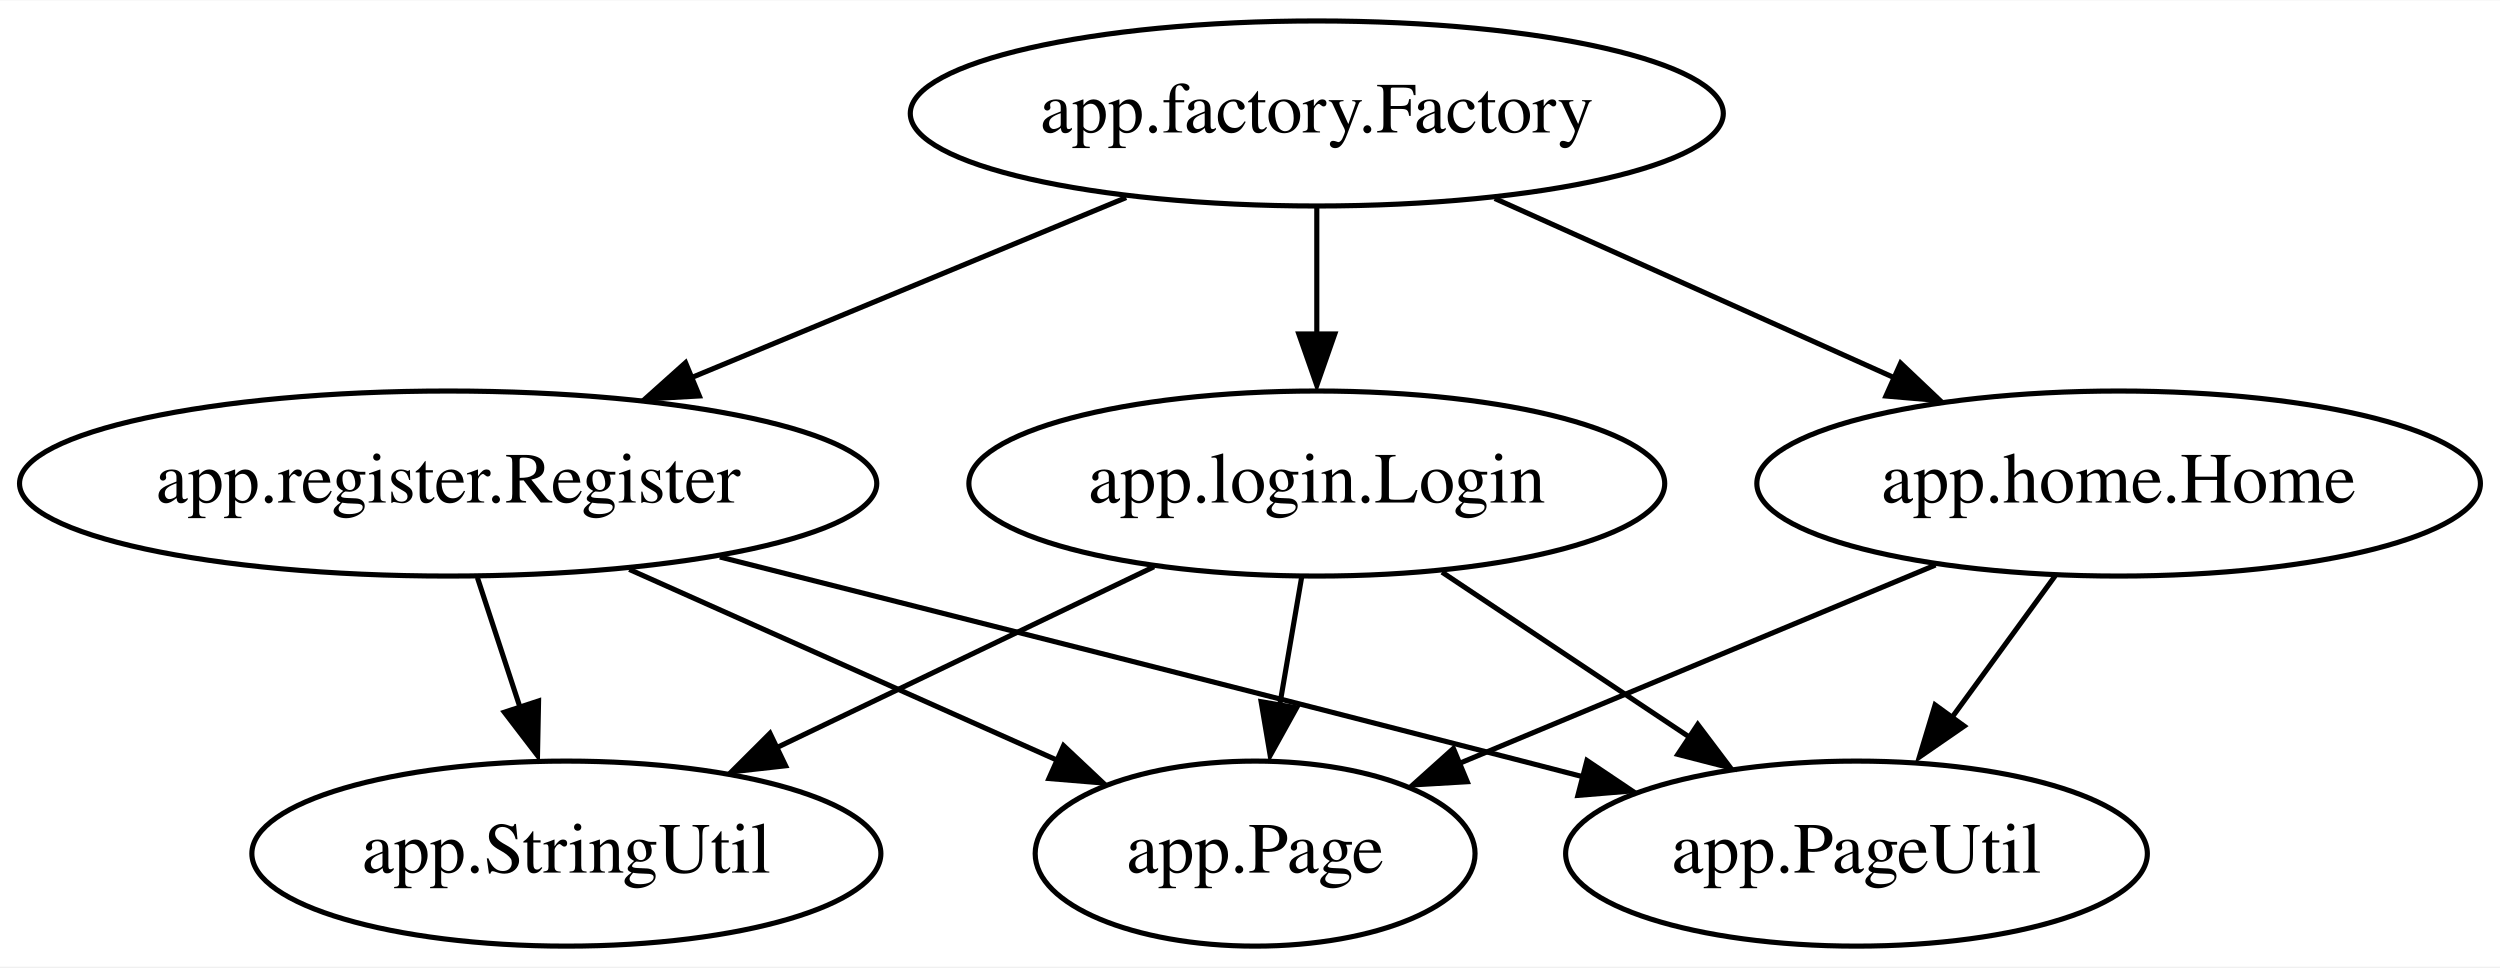
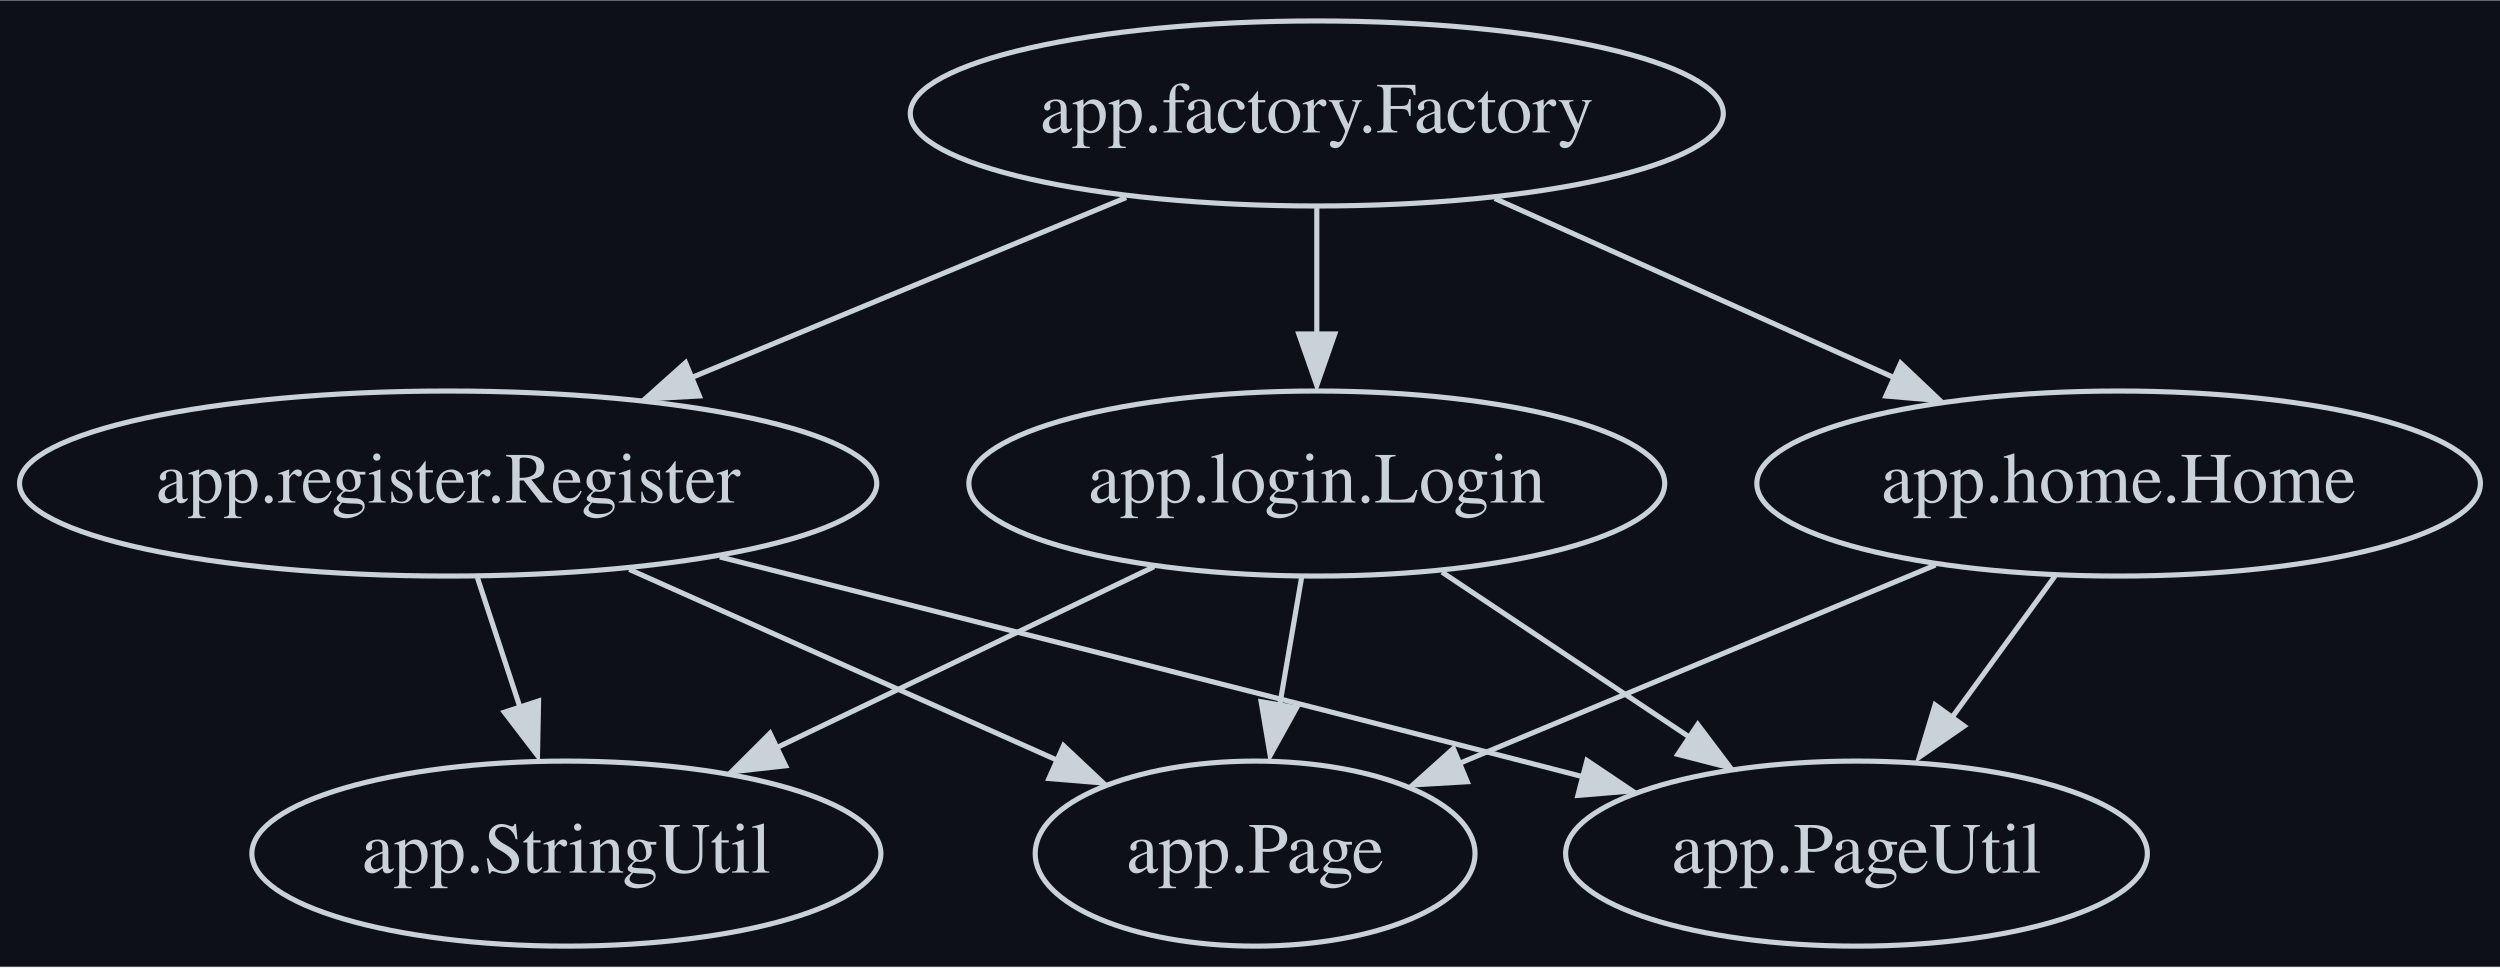
<svg xmlns="http://www.w3.org/2000/svg" width="486pt" height="188pt" viewBox="0.00 0.00 486.39 188.00">
  <g id="graph0" class="graph" transform="scale(1 1) rotate(0) translate(4 184)">
-     <polygon fill="white" stroke="none" points="-4,4 -4,-184 482.39,-184 482.39,4 -4,4" />
+     <polygon fill="#0d1117" stroke="none" points="-4,4 -4,-184 482.39,-184 482.39,4 -4,4" />
    <g id="node1" class="node">
-       <ellipse fill="none" stroke="black" cx="252.19" cy="-90" rx="67.69" ry="18" />
-       <text text-anchor="middle" x="252.19" y="-86.3" font-family="Times,serif" font-size="14.00">app.login.Login</text>
+       <ellipse fill="none" stroke="#c9d1d9" cx="252.19" cy="-90" rx="67.69" ry="18" />
+       <text text-anchor="middle" x="252.19" y="-86.3" font-family="Times,serif" font-size="14.00" fill="#c9d1d9">app.login.Login</text>
    </g>
    <g id="node2" class="node">
-       <ellipse fill="none" stroke="black" cx="106.19" cy="-18" rx="61.19" ry="18" />
-       <text text-anchor="middle" x="106.19" y="-14.3" font-family="Times,serif" font-size="14.00">app.StringUtil</text>
+       <ellipse fill="none" stroke="#c9d1d9" cx="106.19" cy="-18" rx="61.19" ry="18" />
+       <text text-anchor="middle" x="106.19" y="-14.3" font-family="Times,serif" font-size="14.00" fill="#c9d1d9">app.StringUtil</text>
    </g>
    <g id="edge1" class="edge">
-       <path fill="none" stroke="black" d="M220.51,-73.81C199.03,-63.51 170.44,-49.8 147.22,-38.67" />
-       <polygon fill="black" stroke="black" points="148.84,-35.09 138.31,-33.92 145.81,-41.4 148.84,-35.09" />
+       <path fill="none" stroke="#c9d1d9" d="M220.51,-73.81C199.03,-63.51 170.44,-49.8 147.22,-38.67" />
+       <polygon fill="#c9d1d9" stroke="#c9d1d9" points="148.84,-35.09 138.31,-33.92 145.81,-41.4 148.84,-35.09" />
    </g>
    <g id="node4" class="node">
-       <ellipse fill="none" stroke="black" cx="357.19" cy="-18" rx="56.59" ry="18" />
-       <text text-anchor="middle" x="357.19" y="-14.3" font-family="Times,serif" font-size="14.00">app.PageUtil</text>
+       <ellipse fill="none" stroke="#c9d1d9" cx="357.19" cy="-18" rx="56.59" ry="18" />
+       <text text-anchor="middle" x="357.19" y="-14.3" font-family="Times,serif" font-size="14.00" fill="#c9d1d9">app.PageUtil</text>
    </g>
    <g id="edge3" class="edge">
-       <path fill="none" stroke="black" d="M276.55,-72.76C290.93,-63.18 309.31,-50.92 324.89,-40.53" />
-       <polygon fill="black" stroke="black" points="326.31,-43.13 332.69,-34.67 322.43,-37.3 326.31,-43.13" />
+       <path fill="none" stroke="#c9d1d9" d="M276.55,-72.76C290.93,-63.18 309.31,-50.92 324.89,-40.53" />
+       <polygon fill="#c9d1d9" stroke="#c9d1d9" points="326.31,-43.13 332.69,-34.67 322.43,-37.3 326.31,-43.13" />
    </g>
    <g id="node5" class="node">
-       <ellipse fill="none" stroke="black" cx="240.19" cy="-18" rx="42.79" ry="18" />
-       <text text-anchor="middle" x="240.19" y="-14.3" font-family="Times,serif" font-size="14.00">app.Page</text>
+       <ellipse fill="none" stroke="#c9d1d9" cx="240.19" cy="-18" rx="42.79" ry="18" />
+       <text text-anchor="middle" x="240.19" y="-14.3" font-family="Times,serif" font-size="14.00" fill="#c9d1d9">app.Page</text>
    </g>
    <g id="edge4" class="edge">
-       <path fill="none" stroke="black" d="M249.23,-71.7C247.93,-64.15 246.38,-55.12 244.94,-46.68" />
-       <polygon fill="black" stroke="black" points="248.26,-46.37 243.12,-37.1 241.36,-47.55 248.26,-46.37" />
+       <path fill="none" stroke="#c9d1d9" d="M249.23,-71.7C247.93,-64.15 246.38,-55.12 244.94,-46.68" />
+       <polygon fill="#c9d1d9" stroke="#c9d1d9" points="248.26,-46.37 243.12,-37.1 241.36,-47.55 248.26,-46.37" />
    </g>
    <g id="node3" class="node">
-       <ellipse fill="none" stroke="black" cx="83.19" cy="-90" rx="83.39" ry="18" />
-       <text text-anchor="middle" x="83.19" y="-86.3" font-family="Times,serif" font-size="14.00">app.register.Register</text>
+       <ellipse fill="none" stroke="#c9d1d9" cx="83.19" cy="-90" rx="83.39" ry="18" />
+       <text text-anchor="middle" x="83.19" y="-86.3" font-family="Times,serif" font-size="14.00" fill="#c9d1d9">app.register.Register</text>
    </g>
    <g id="edge2" class="edge">
-       <path fill="none" stroke="black" d="M88.88,-71.7C91.38,-64.07 94.39,-54.92 97.19,-46.4" />
-       <polygon fill="black" stroke="black" points="100.78,-47.7 100.57,-37.1 94.13,-45.51 100.78,-47.7" />
+       <path fill="none" stroke="#c9d1d9" d="M88.88,-71.7C91.38,-64.07 94.39,-54.92 97.19,-46.4" />
+       <polygon fill="#c9d1d9" stroke="#c9d1d9" points="100.78,-47.7 100.57,-37.1 94.13,-45.51 100.78,-47.7" />
    </g>
    <g id="edge8" class="edge">
-       <path fill="none" stroke="black" d="M136.05,-75.71C178.32,-65.06 239.09,-49.68 292.19,-36 296.03,-35.01 300,-33.98 303.99,-32.95" />
-       <polygon fill="black" stroke="black" points="304.75,-36.11 313.55,-30.2 302.99,-29.33 304.75,-36.11" />
+       <path fill="none" stroke="#c9d1d9" d="M136.05,-75.71C178.32,-65.06 239.09,-49.68 292.19,-36 296.03,-35.01 300,-33.98 303.99,-32.95" />
+       <polygon fill="#c9d1d9" stroke="#c9d1d9" points="304.75,-36.11 313.55,-30.2 302.99,-29.33 304.75,-36.11" />
    </g>
    <g id="edge5" class="edge">
-       <path fill="none" stroke="black" d="M118.43,-73.29C143.14,-62.27 176.17,-47.55 201.59,-36.21" />
-       <polygon fill="black" stroke="black" points="202.92,-39 210.63,-31.74 200.07,-32.61 202.92,-39" />
+       <path fill="none" stroke="#c9d1d9" d="M118.43,-73.29C143.14,-62.27 176.17,-47.55 201.59,-36.21" />
+       <polygon fill="#c9d1d9" stroke="#c9d1d9" points="202.92,-39 210.63,-31.74 200.07,-32.61 202.92,-39" />
    </g>
    <g id="node6" class="node">
-       <ellipse fill="none" stroke="black" cx="408.19" cy="-90" rx="70.39" ry="18" />
-       <text text-anchor="middle" x="408.19" y="-86.3" font-family="Times,serif" font-size="14.00">app.home.Home</text>
+       <ellipse fill="none" stroke="#c9d1d9" cx="408.19" cy="-90" rx="70.39" ry="18" />
+       <text text-anchor="middle" x="408.19" y="-86.3" font-family="Times,serif" font-size="14.00" fill="#c9d1d9">app.home.Home</text>
    </g>
    <g id="edge7" class="edge">
-       <path fill="none" stroke="black" d="M395.85,-72.05C389.83,-63.8 382.48,-53.7 375.8,-44.54" />
-       <polygon fill="black" stroke="black" points="378.14,-42.81 369.42,-36.79 372.48,-46.93 378.14,-42.81" />
+       <path fill="none" stroke="#c9d1d9" d="M395.85,-72.05C389.83,-63.8 382.48,-53.7 375.8,-44.54" />
+       <polygon fill="#c9d1d9" stroke="#c9d1d9" points="378.14,-42.81 369.42,-36.79 372.48,-46.93 378.14,-42.81" />
    </g>
    <g id="edge6" class="edge">
-       <path fill="none" stroke="black" d="M372.56,-74.15C345.37,-62.82 307.92,-47.22 279.79,-35.5" />
-       <polygon fill="black" stroke="black" points="281.46,-31.99 270.88,-31.37 278.77,-38.45 281.46,-31.99" />
+       <path fill="none" stroke="#c9d1d9" d="M372.56,-74.15C345.37,-62.82 307.92,-47.22 279.79,-35.5" />
+       <polygon fill="#c9d1d9" stroke="#c9d1d9" points="281.46,-31.99 270.88,-31.37 278.77,-38.45 281.46,-31.99" />
    </g>
    <g id="node7" class="node">
-       <ellipse fill="none" stroke="black" cx="252.19" cy="-162" rx="79.09" ry="18" />
-       <text text-anchor="middle" x="252.19" y="-158.3" font-family="Times,serif" font-size="14.00">app.factory.Factory</text>
+       <ellipse fill="none" stroke="#c9d1d9" cx="252.19" cy="-162" rx="79.09" ry="18" />
+       <text text-anchor="middle" x="252.19" y="-158.3" font-family="Times,serif" font-size="14.00" fill="#c9d1d9">app.factory.Factory</text>
    </g>
    <g id="edge9" class="edge">
-       <path fill="none" stroke="black" d="M252.19,-143.7C252.19,-136.24 252.19,-127.32 252.19,-118.97" />
-       <polygon fill="black" stroke="black" points="255.69,-119.1 252.19,-109.1 248.69,-119.1 255.69,-119.1" />
+       <path fill="none" stroke="#c9d1d9" d="M252.19,-143.7C252.19,-136.24 252.19,-127.32 252.19,-118.97" />
+       <polygon fill="#c9d1d9" stroke="#c9d1d9" points="255.69,-119.1 252.19,-109.1 248.69,-119.1 255.69,-119.1" />
    </g>
    <g id="edge10" class="edge">
-       <path fill="none" stroke="black" d="M215.1,-145.64C190.21,-135.32 157.19,-121.65 130.41,-110.56" />
-       <polygon fill="black" stroke="black" points="132.06,-107.04 121.49,-106.45 129.38,-113.51 132.06,-107.04" />
+       <path fill="none" stroke="#c9d1d9" d="M215.1,-145.64C190.21,-135.32 157.19,-121.65 130.41,-110.56" />
+       <polygon fill="#c9d1d9" stroke="#c9d1d9" points="132.06,-107.04 121.49,-106.45 129.38,-113.51 132.06,-107.04" />
    </g>
    <g id="edge11" class="edge">
-       <path fill="none" stroke="black" d="M286.81,-145.46C309.77,-135.16 340.08,-121.56 364.67,-110.53" />
-       <polygon fill="black" stroke="black" points="365.78,-113.42 373.47,-106.13 362.92,-107.03 365.78,-113.42" />
+       <path fill="none" stroke="#c9d1d9" d="M286.81,-145.46C309.77,-135.16 340.08,-121.56 364.67,-110.53" />
+       <polygon fill="#c9d1d9" stroke="#c9d1d9" points="365.78,-113.42 373.47,-106.13 362.92,-107.03 365.78,-113.42" />
    </g>
  </g>
</svg>
